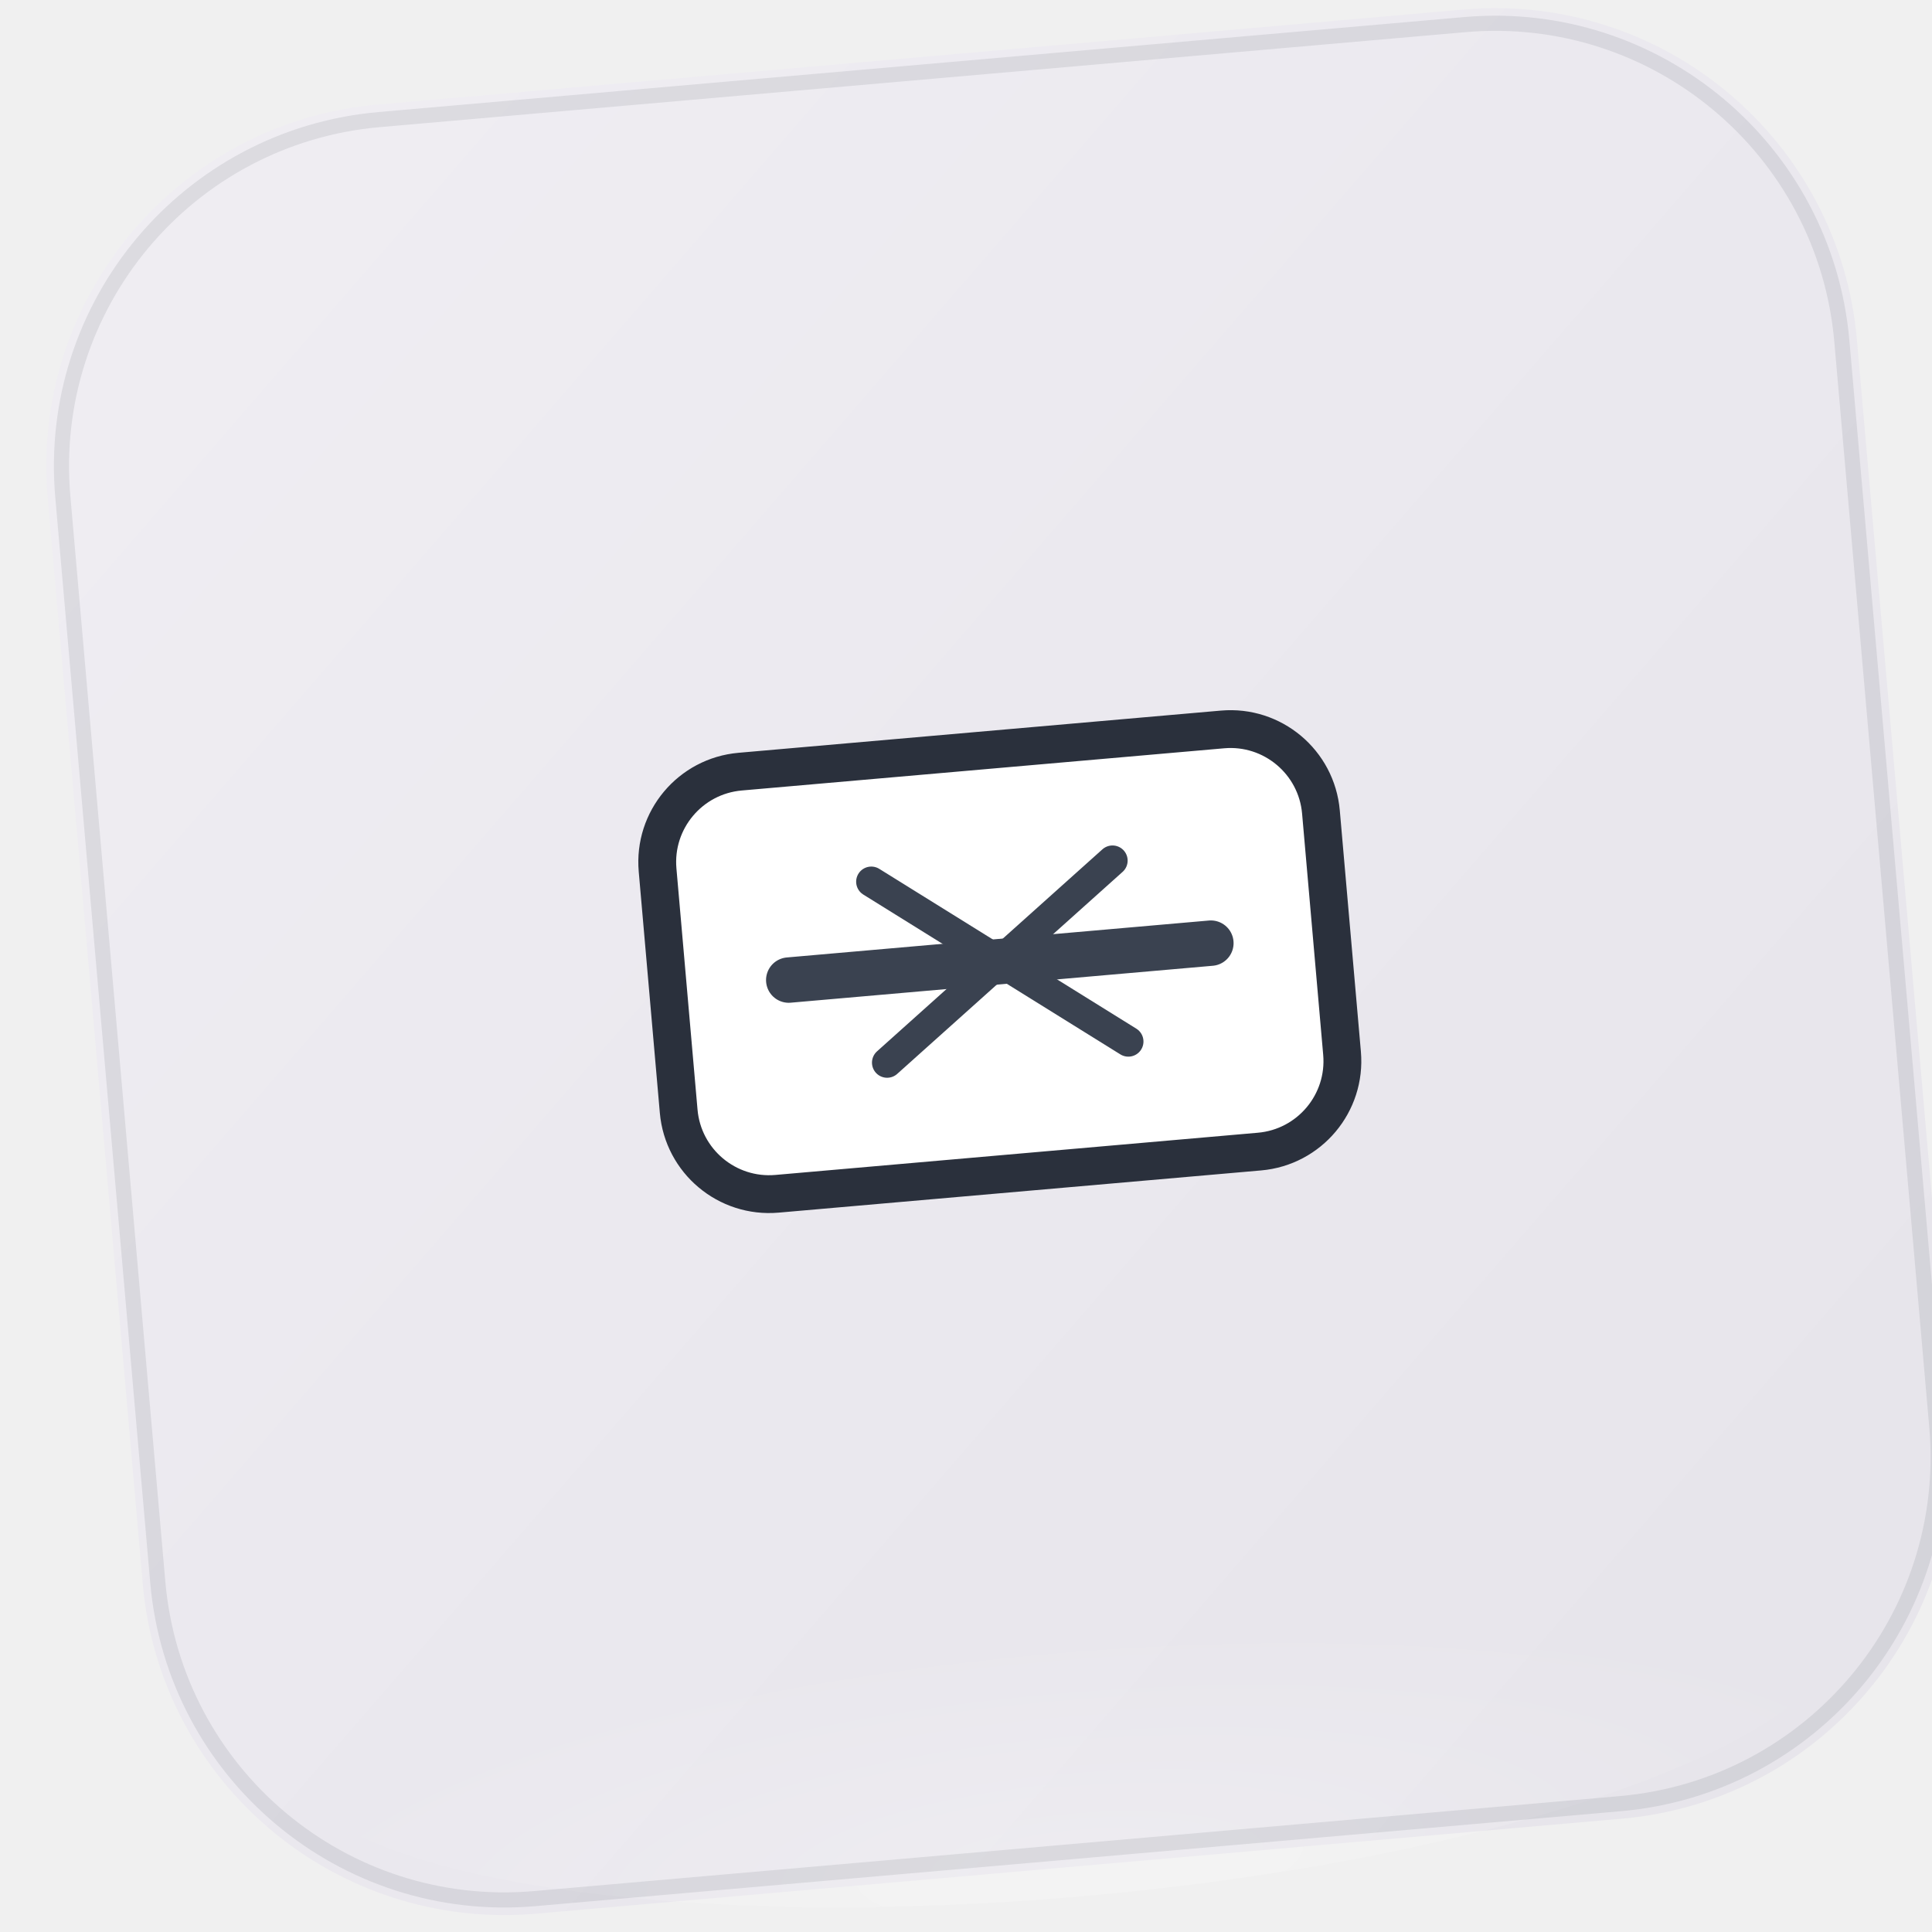
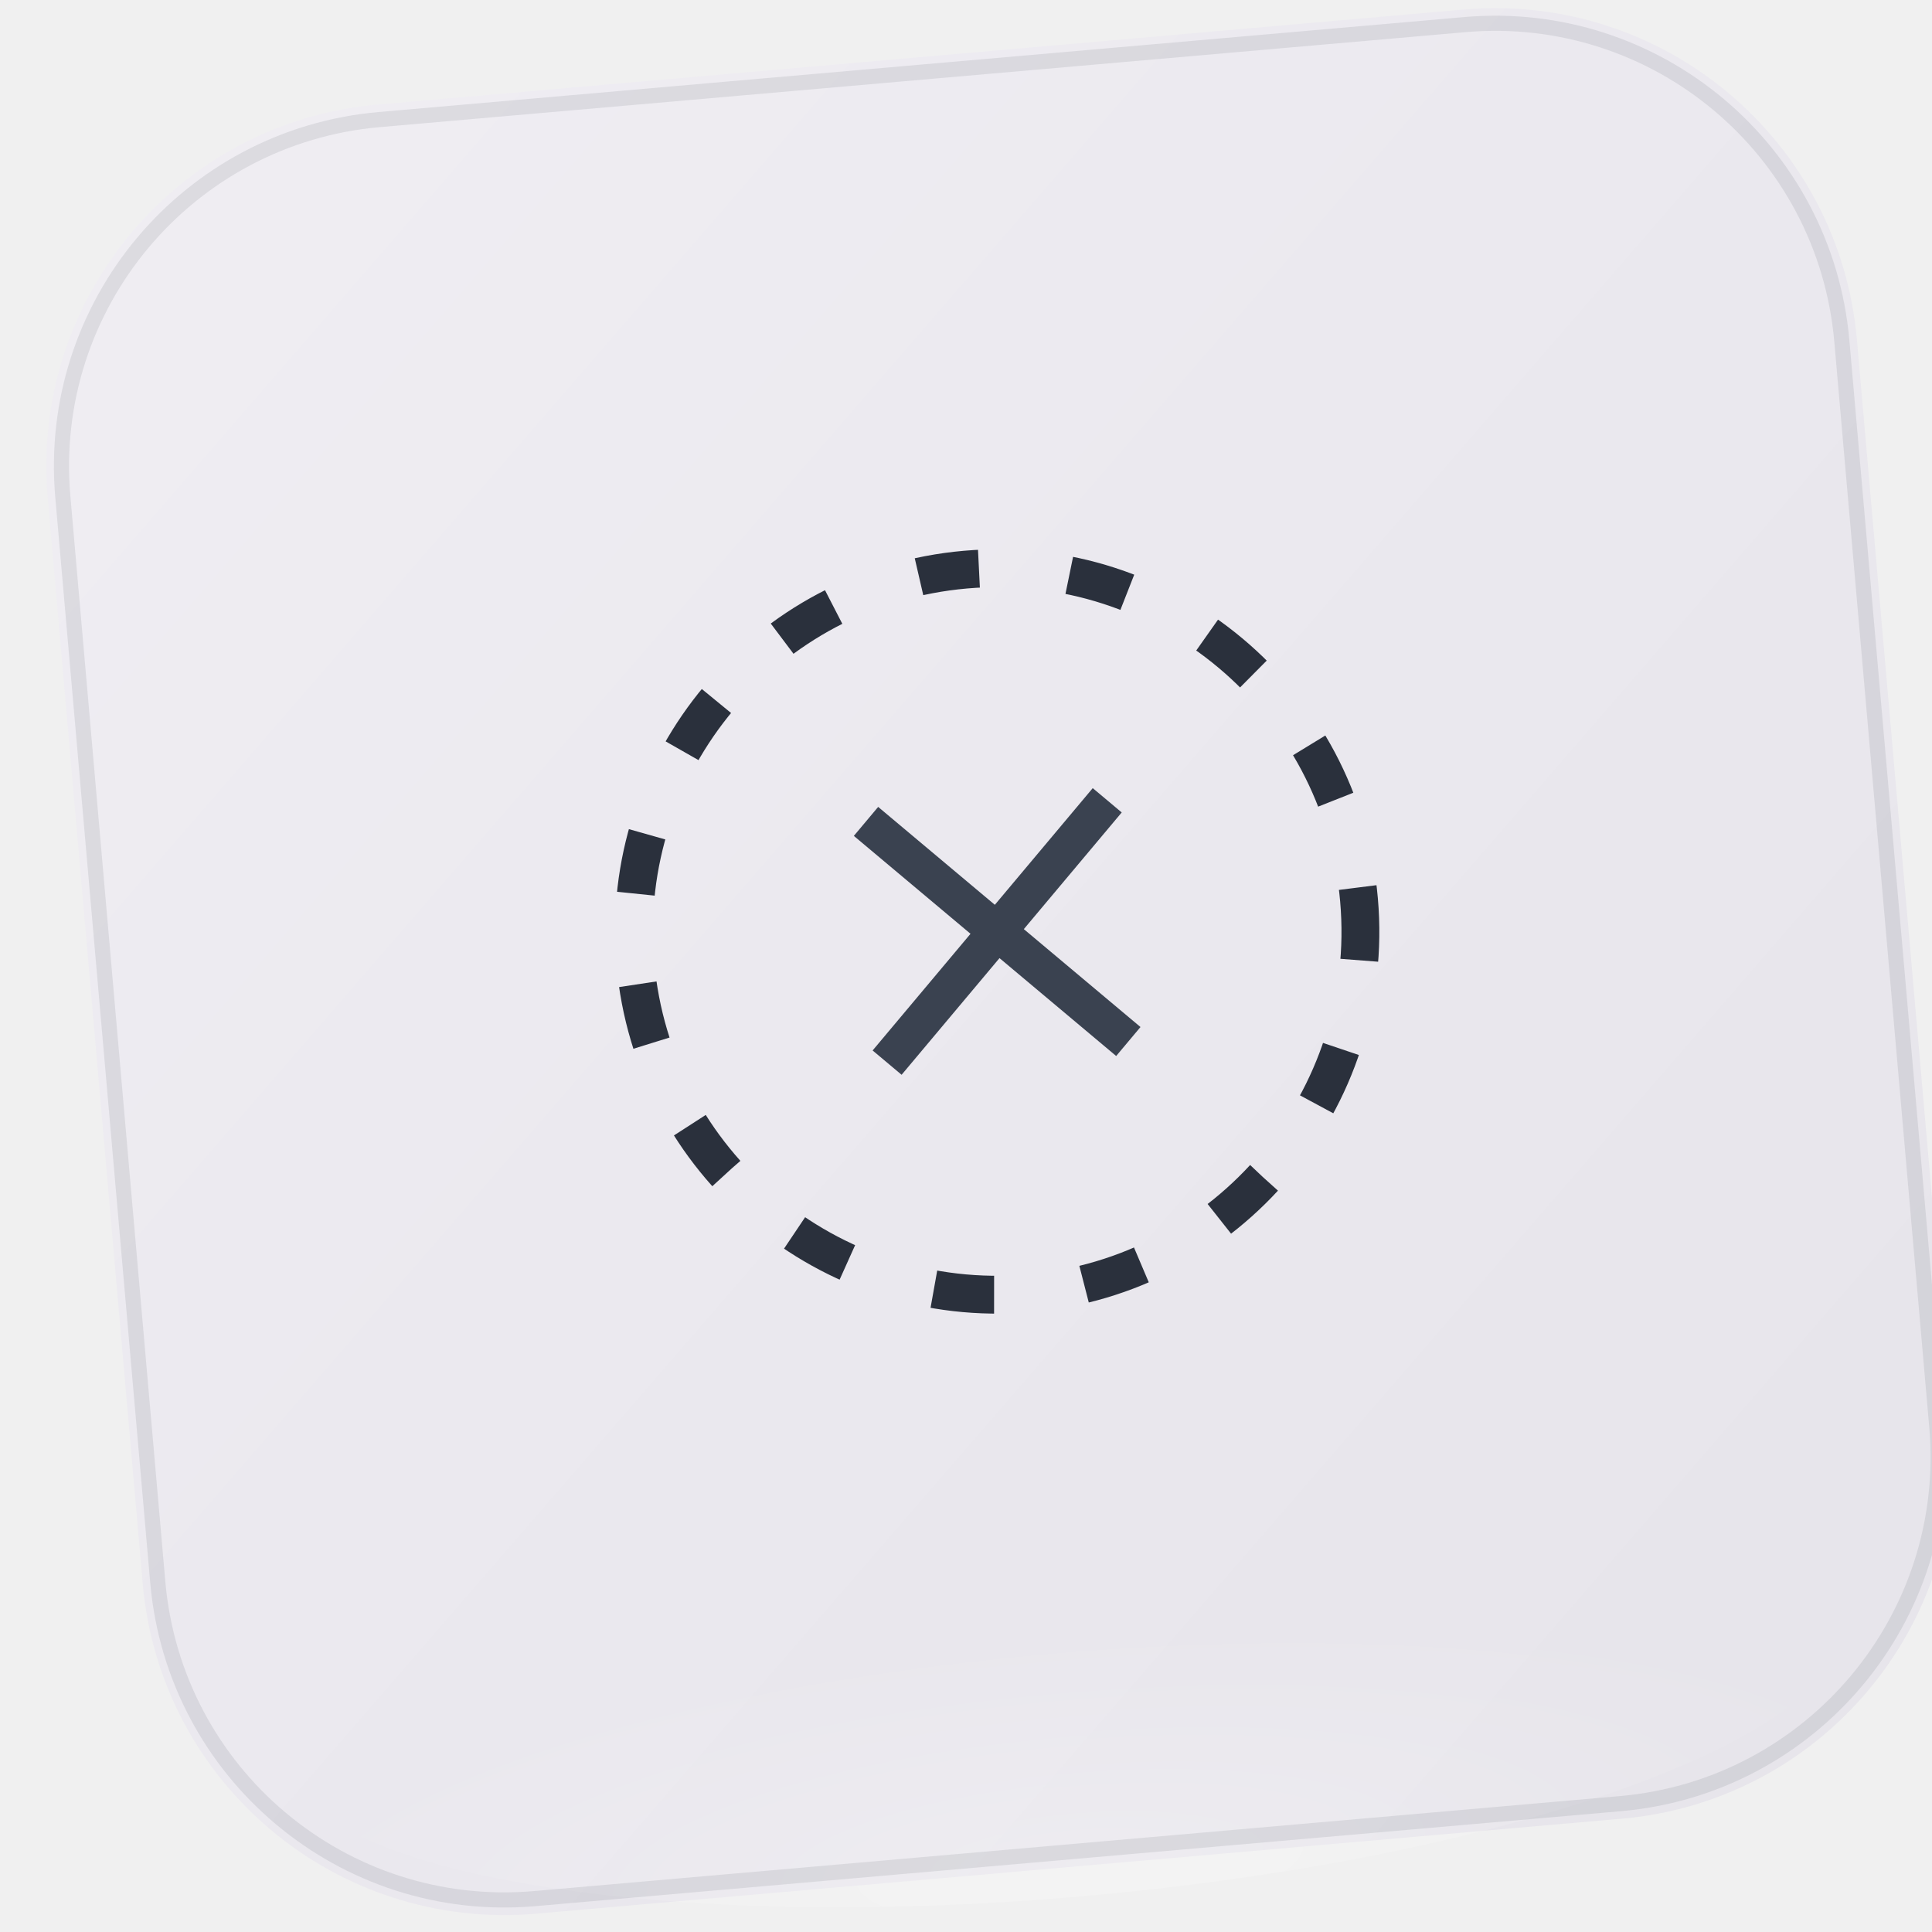
<svg xmlns="http://www.w3.org/2000/svg" viewBox="0 0 120 120" width="120" height="120" role="img" aria-hidden="true">
  <g transform="translate(6 3) rotate(-5 60 60) scale(0.940)">
    <defs>
      <linearGradient id="bg-p175" x1="0%" y1="0%" x2="100%" y2="100%">
        <stop offset="0%" stop-color="#f0eef3" />
        <stop offset="45%" stop-color="#ebe9ef" />
        <stop offset="100%" stop-color="#e6e4ea" />
      </linearGradient>
      <radialGradient id="vin-p175" cx="50%" cy="92%" r="55%">
        <stop offset="0%" stop-color="rgba(255,255,255,0.5)" />
        <stop offset="100%" stop-color="rgba(255,255,255,0)" />
      </radialGradient>
    </defs>
    <rect width="120" height="120" rx="24" fill="url(#bg-p175)" />
    <ellipse cx="60" cy="108" rx="52" ry="14" fill="url(#vin-p175)" opacity="0.45" />
    <rect x="1" y="1" width="118" height="118" rx="23" fill="none" stroke="rgba(45,52,64,0.1)" stroke-width="1" />
-     <rect x="38" y="46" width="44" height="28" rx="6" fill="white" stroke="#2a303c" stroke-width="2.5" />
-     <path d="M46 60 H74" stroke="#3a4250" stroke-width="3" stroke-linecap="round" />
-     <path d="M52 54 L68 66 M68 54 L52 66" stroke="#3a4250" stroke-width="2" stroke-linecap="round" />
+     <circle cx="60" cy="58" r="24" fill="none" stroke="#2a303c" stroke-width="2.5" stroke-dasharray="4 6" />
+     <path d="M52 50 L68 66 M68 50 L52 66" stroke="#3a4250" stroke-width="2.5" />
  </g>
</svg>
